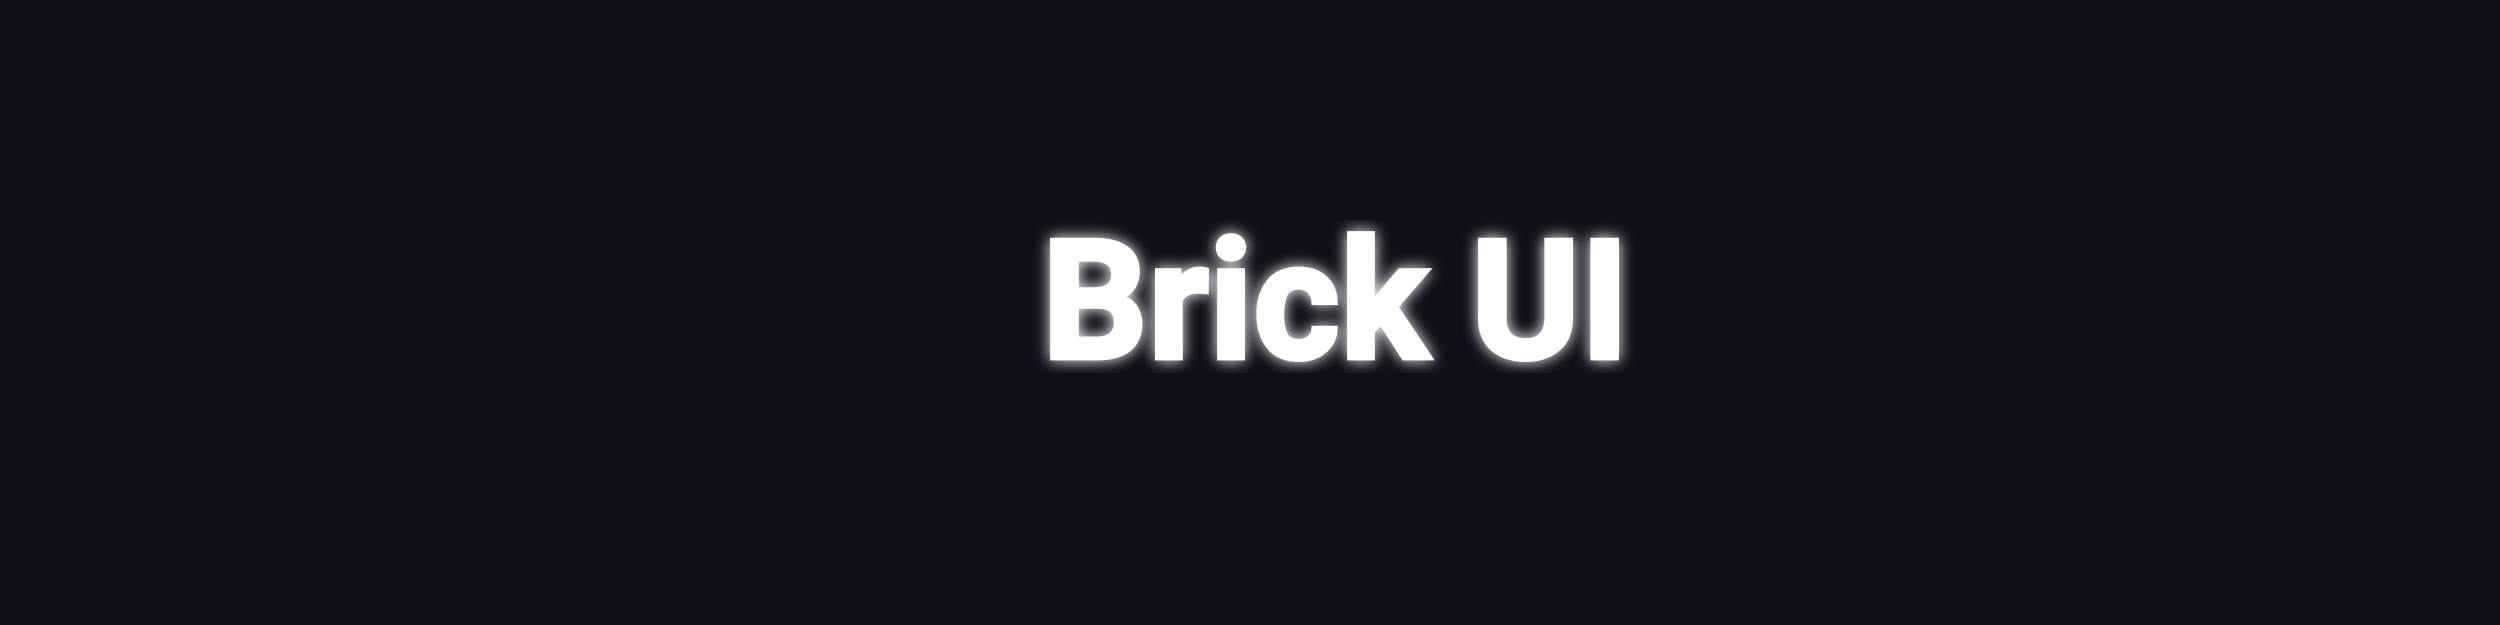
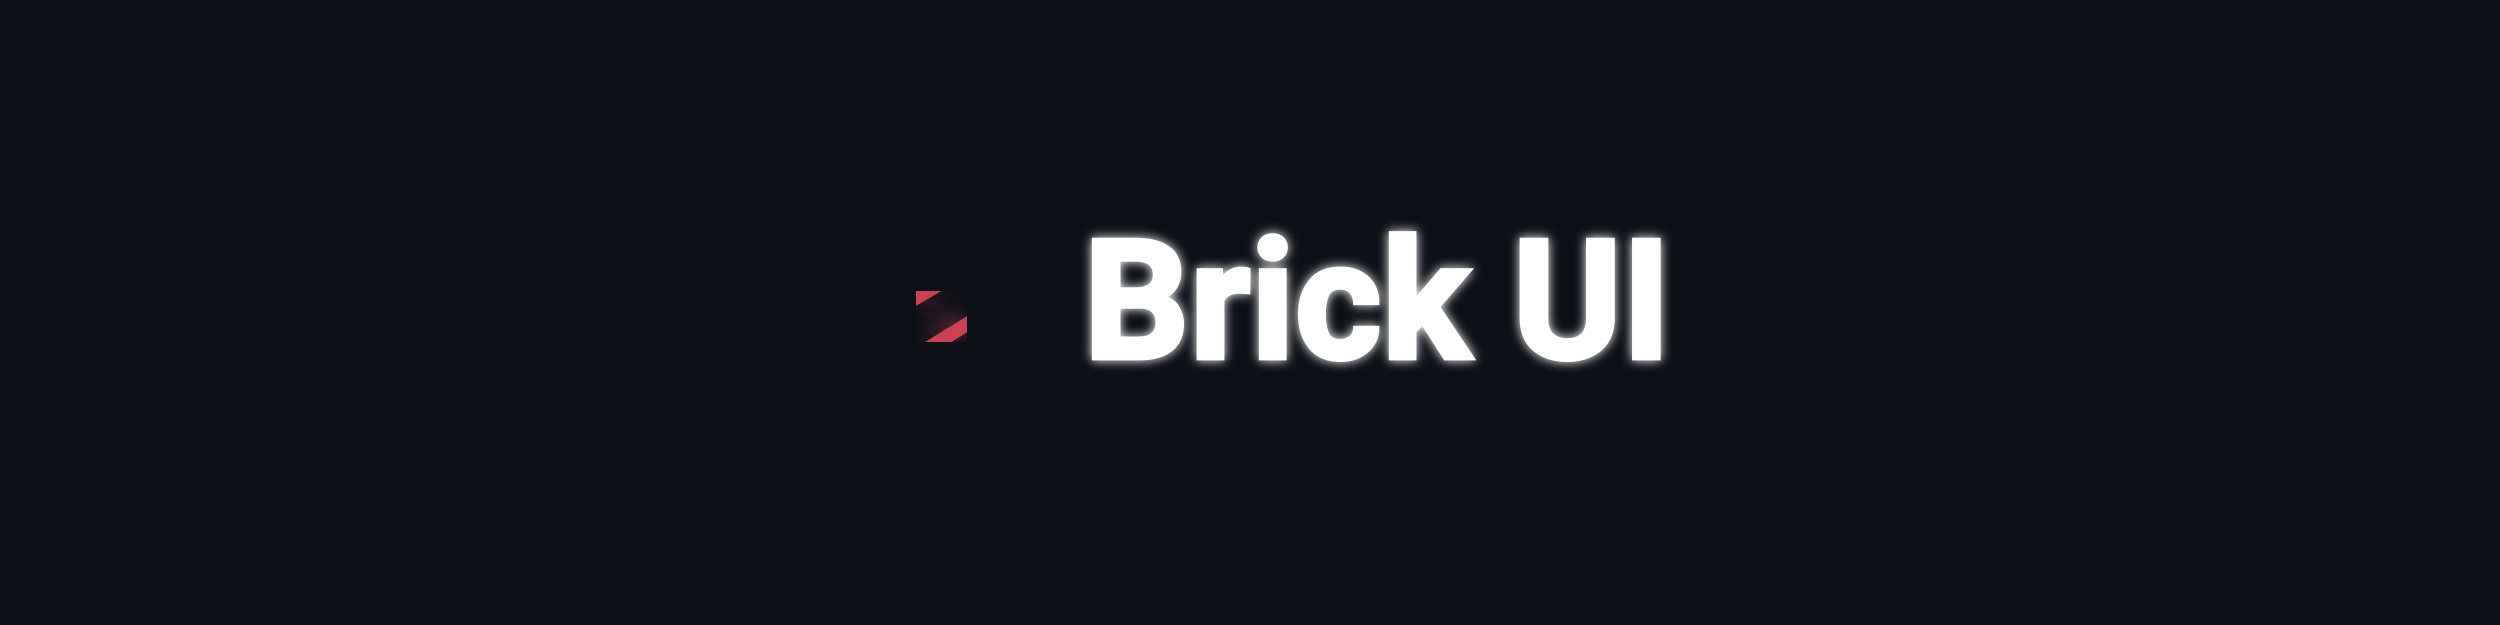
<svg xmlns="http://www.w3.org/2000/svg" viewBox="0 0 1200 300" width="1200" height="300">
  <defs>
-     <symbol id="cube" width="24" height="24" viewBox="0 0 24 24" fill="none" stroke="#CB4154" stroke-width="2" stroke-linecap="round" stroke-linejoin="round">
+     <symbol id="cube" viewBox="0 0 24 24" fill="none" stroke="#CB4154" stroke-width="2" stroke-linecap="round" stroke-linejoin="round">
      <path d="m21.12 6.4-6.05-4.06a2 2 0 0 0-2.17-.05L2.95 8.41a2 2 0 0 0-.95 1.7v5.82a2 2 0 0 0 .88 1.66l6.05 4.07a2        2 0 0 0 2.17.05l9.95-6.12a2 2 0 0 0 .95-1.7V8.06a2 2 0 0 0-.88-1.66Z" />
      <path d="M10 22v-8L2.25 9.15" />
      <path d="m10 14 11.77-6.87" />
    </symbol>
-     <filter id="glow">
-       <feGaussianBlur stdDeviation="3.5" result="coloredBlur" />
+     <filter id="glow-strong">
+       <feGaussianBlur stdDeviation="6" result="blur" />
      <feMerge>
-         <feMergeNode in="coloredBlur" />
+         <feMergeNode in="blur" />
+         <feMergeNode in="SourceGraphic" />
+       </feMerge>
+     </filter>
+     <filter id="glow-soft">
+       <feGaussianBlur stdDeviation="2.5" result="blur" />
+       <feMerge>
+         <feMergeNode in="blur" />
        <feMergeNode in="SourceGraphic" />
      </feMerge>
    </filter>
  </defs>
  <rect width="100%" height="100%" fill="#0d1117" />
-   <use x="400" y="100" href="#cube" width="80" height="80" stroke="#CB4154" filter="url(#glow)" />
-   <text x="500" y="50%" text-anchor="center" dominant-baseline="middle" font-family="Segoe UI, Roboto, sans-serif" font-size="80" font-weight="bold" fill="white" stroke="white" stroke-width="2" filter="url(#glow)">
+   <g transform="translate(440,140)">
+     <use href="#cube" x="-40" y="-40" width="80" height="80" stroke="#CB4154" filter="url(#glow-strong)">
+       <animateTransform attributeName="transform" type="scale" values="1;1.05;1" dur="3s" repeatCount="indefinite" additive="sum" />
+       <animate attributeName="opacity" values="1;1;1;0.5;1;1;1;0.4;1;1;1" keyTimes="0;0.2;0.3;0.32;0.34;0.6;0.7;0.72;0.74;0.9;1" dur="6s" repeatCount="indefinite" calcMode="discrete" />
+     </use>
+   </g>
+   <text x="520" y="50%" text-anchor="start" dominant-baseline="middle" font-family="Segoe UI, Roboto, sans-serif" font-size="80" font-weight="bold" fill="white" stroke="white" stroke-width="2" filter="url(#glow-soft)">
    Brick UI
  </text>
</svg>
